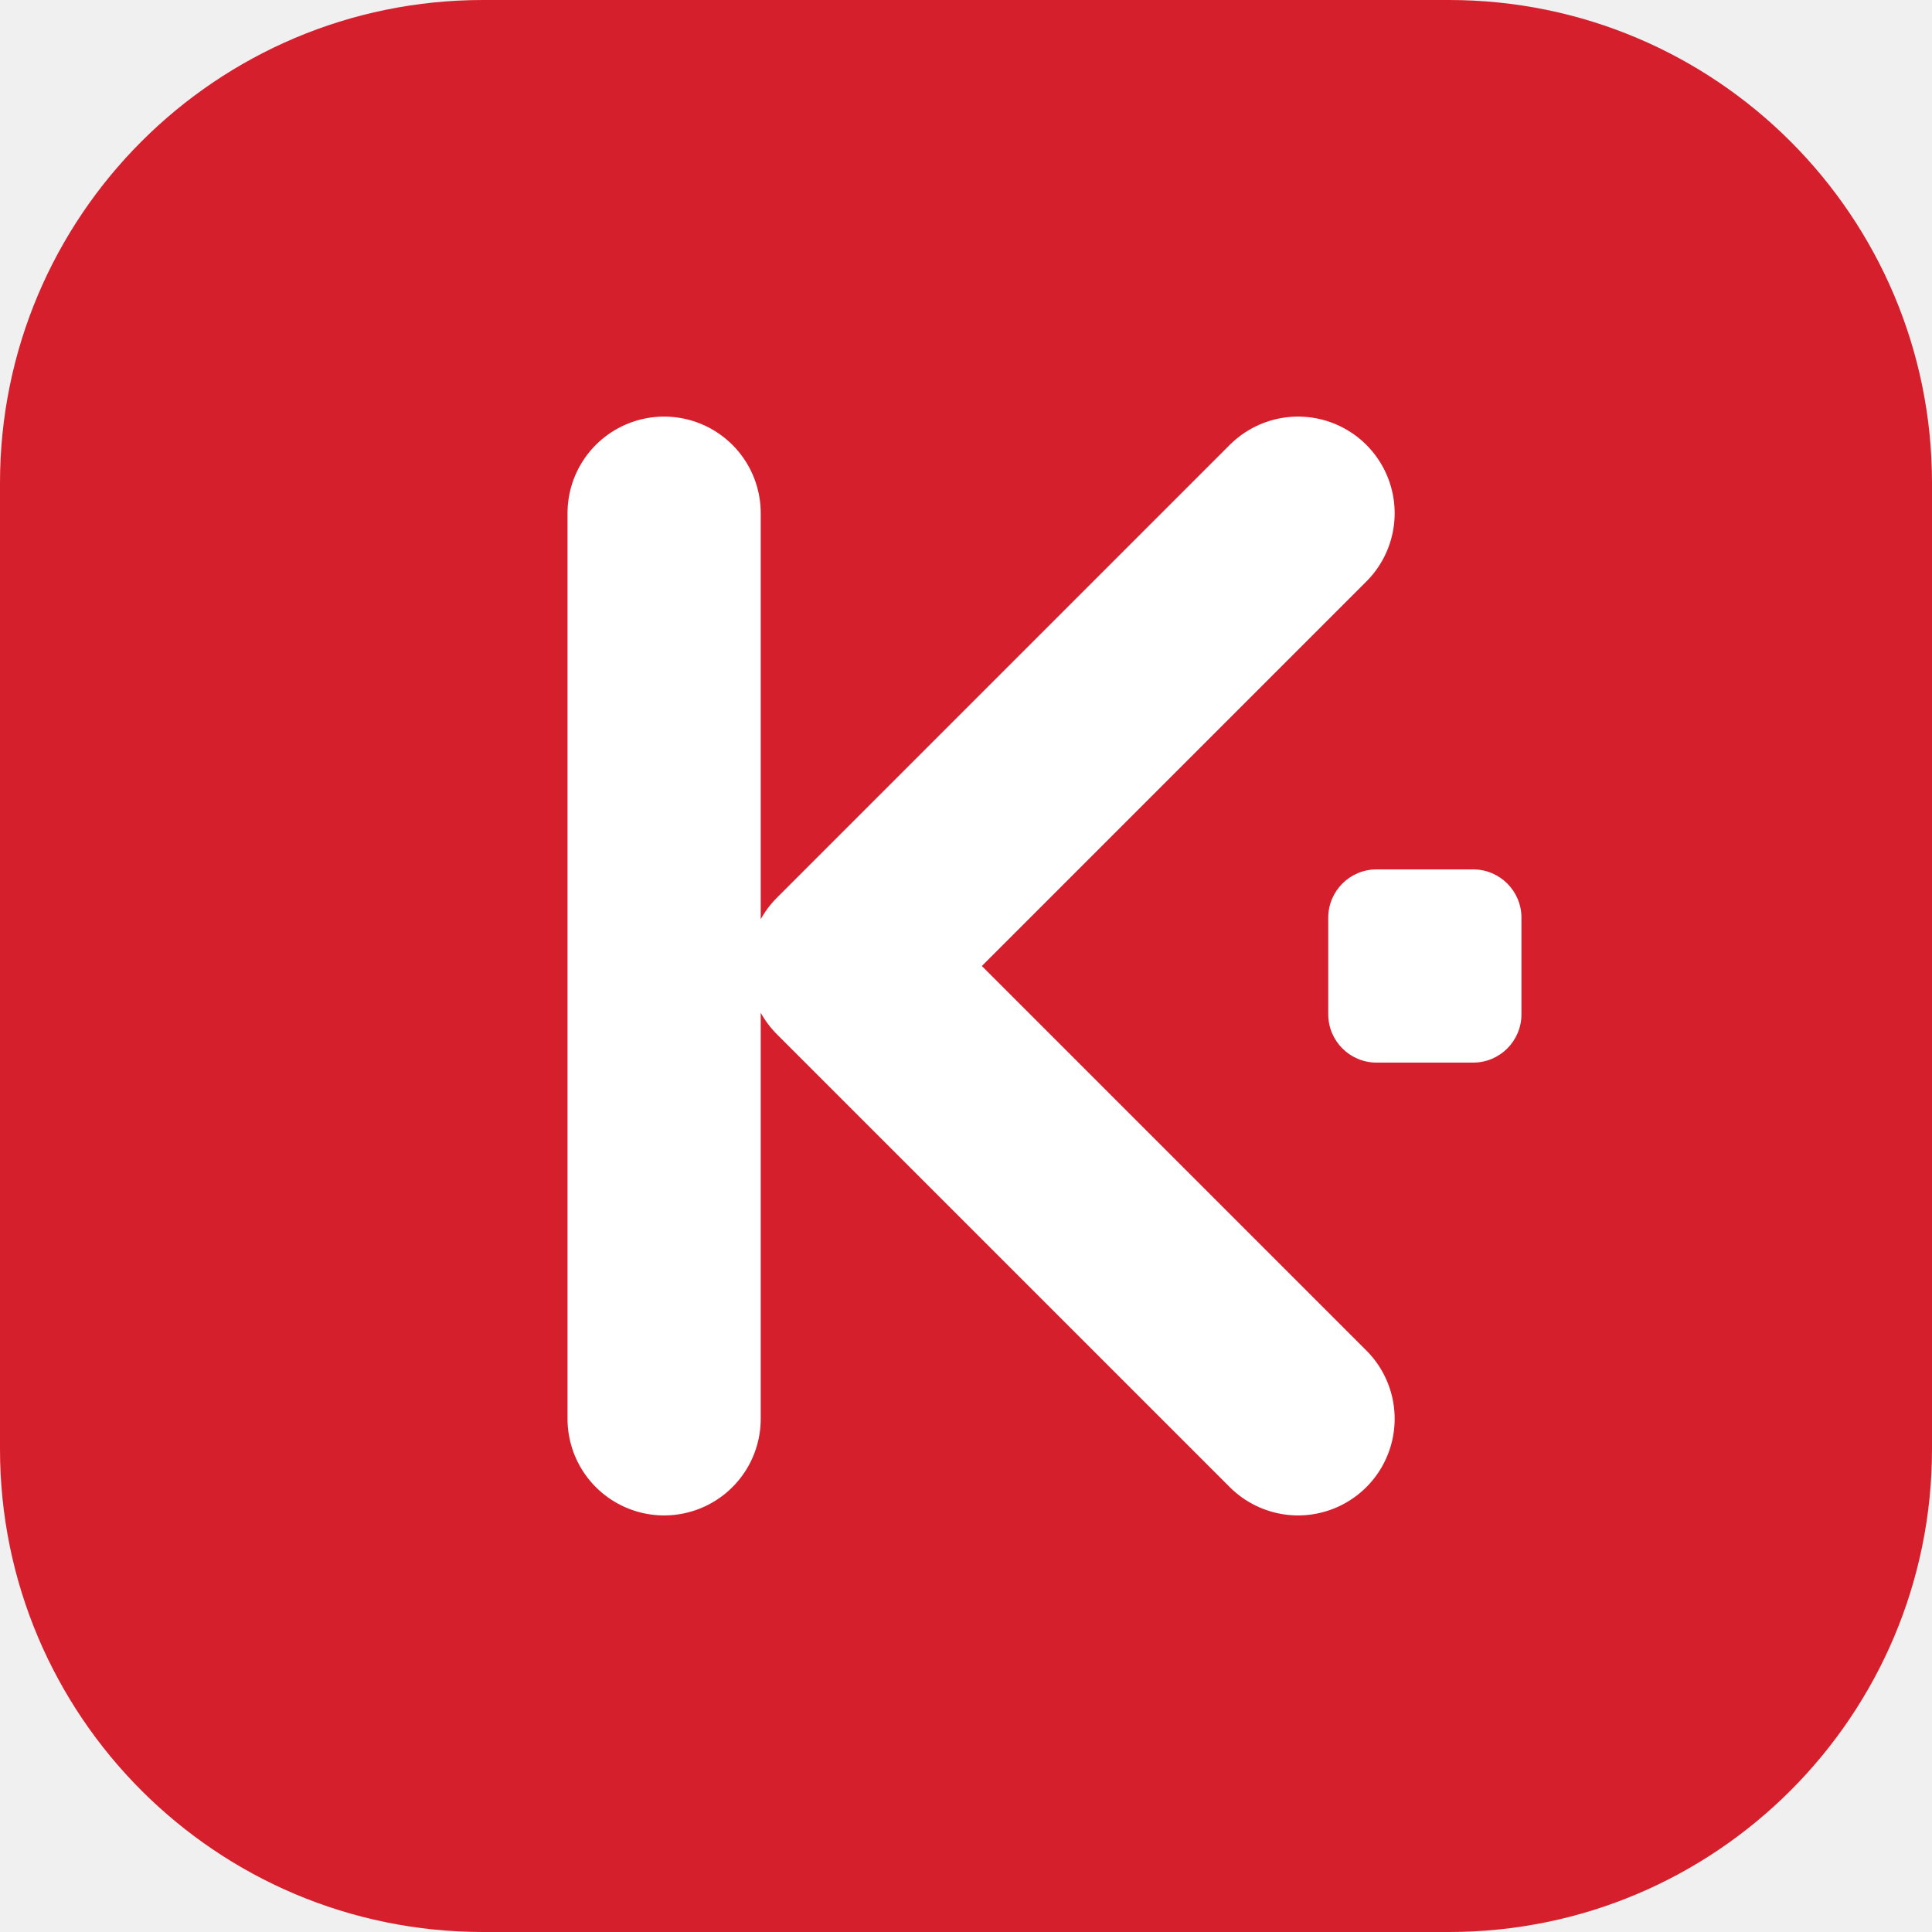
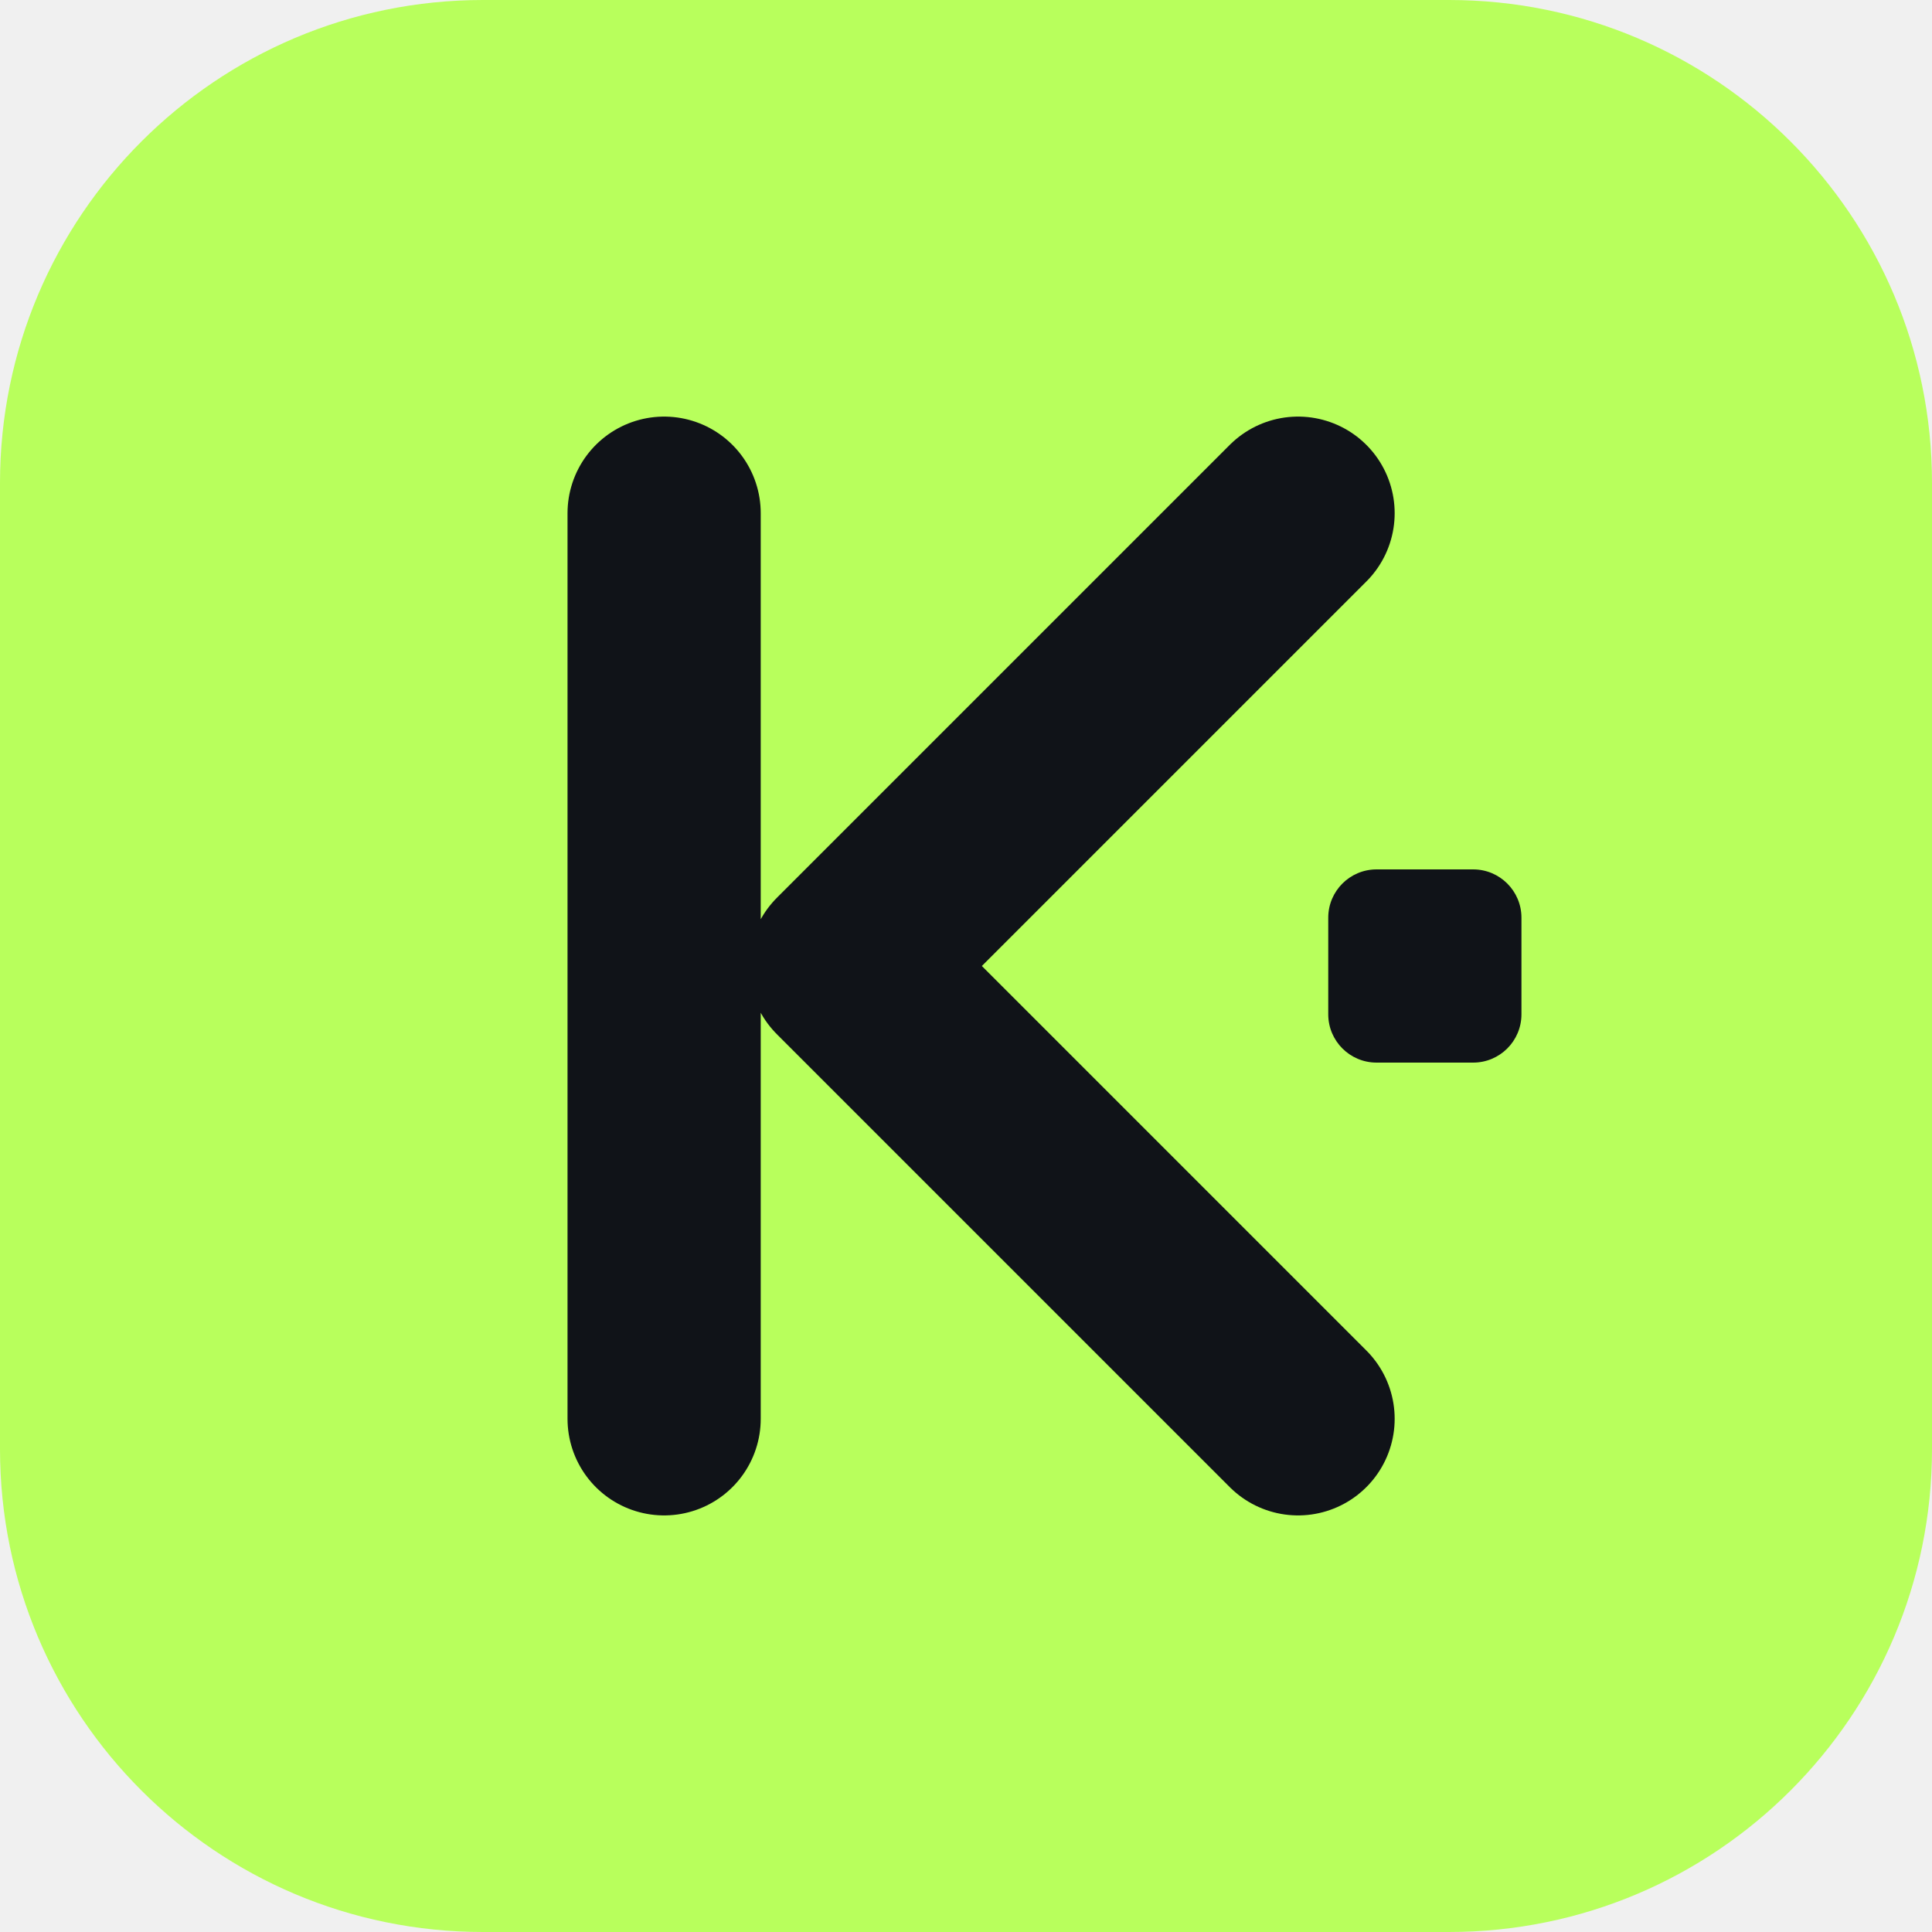
<svg xmlns="http://www.w3.org/2000/svg" viewBox="0 0 32 32">
-   <rect width="32" height="32" rx="8" fill="#D61F2C" />
-   <path d="M11 8.5v15M21.5 8.5 14 16l7.5 7.5" fill="none" stroke="#fff" stroke-width="3.2" stroke-linecap="round" stroke-linejoin="round" />
-   <rect x="22" y="14.4" width="3.2" height="3.2" rx="0.8" fill="#fff" />
+   <rect width="32" height="32" rx="8" fill="#B8FF5C" />
+   <path d="M11 8.5v15M21.5 8.5 14 16l7.5 7.5" fill="none" stroke="#101318" stroke-width="3.2" stroke-linecap="round" stroke-linejoin="round" />
+   <rect x="22" y="14.4" width="3.2" height="3.2" rx="0.8" fill="#101318" />
</svg>
